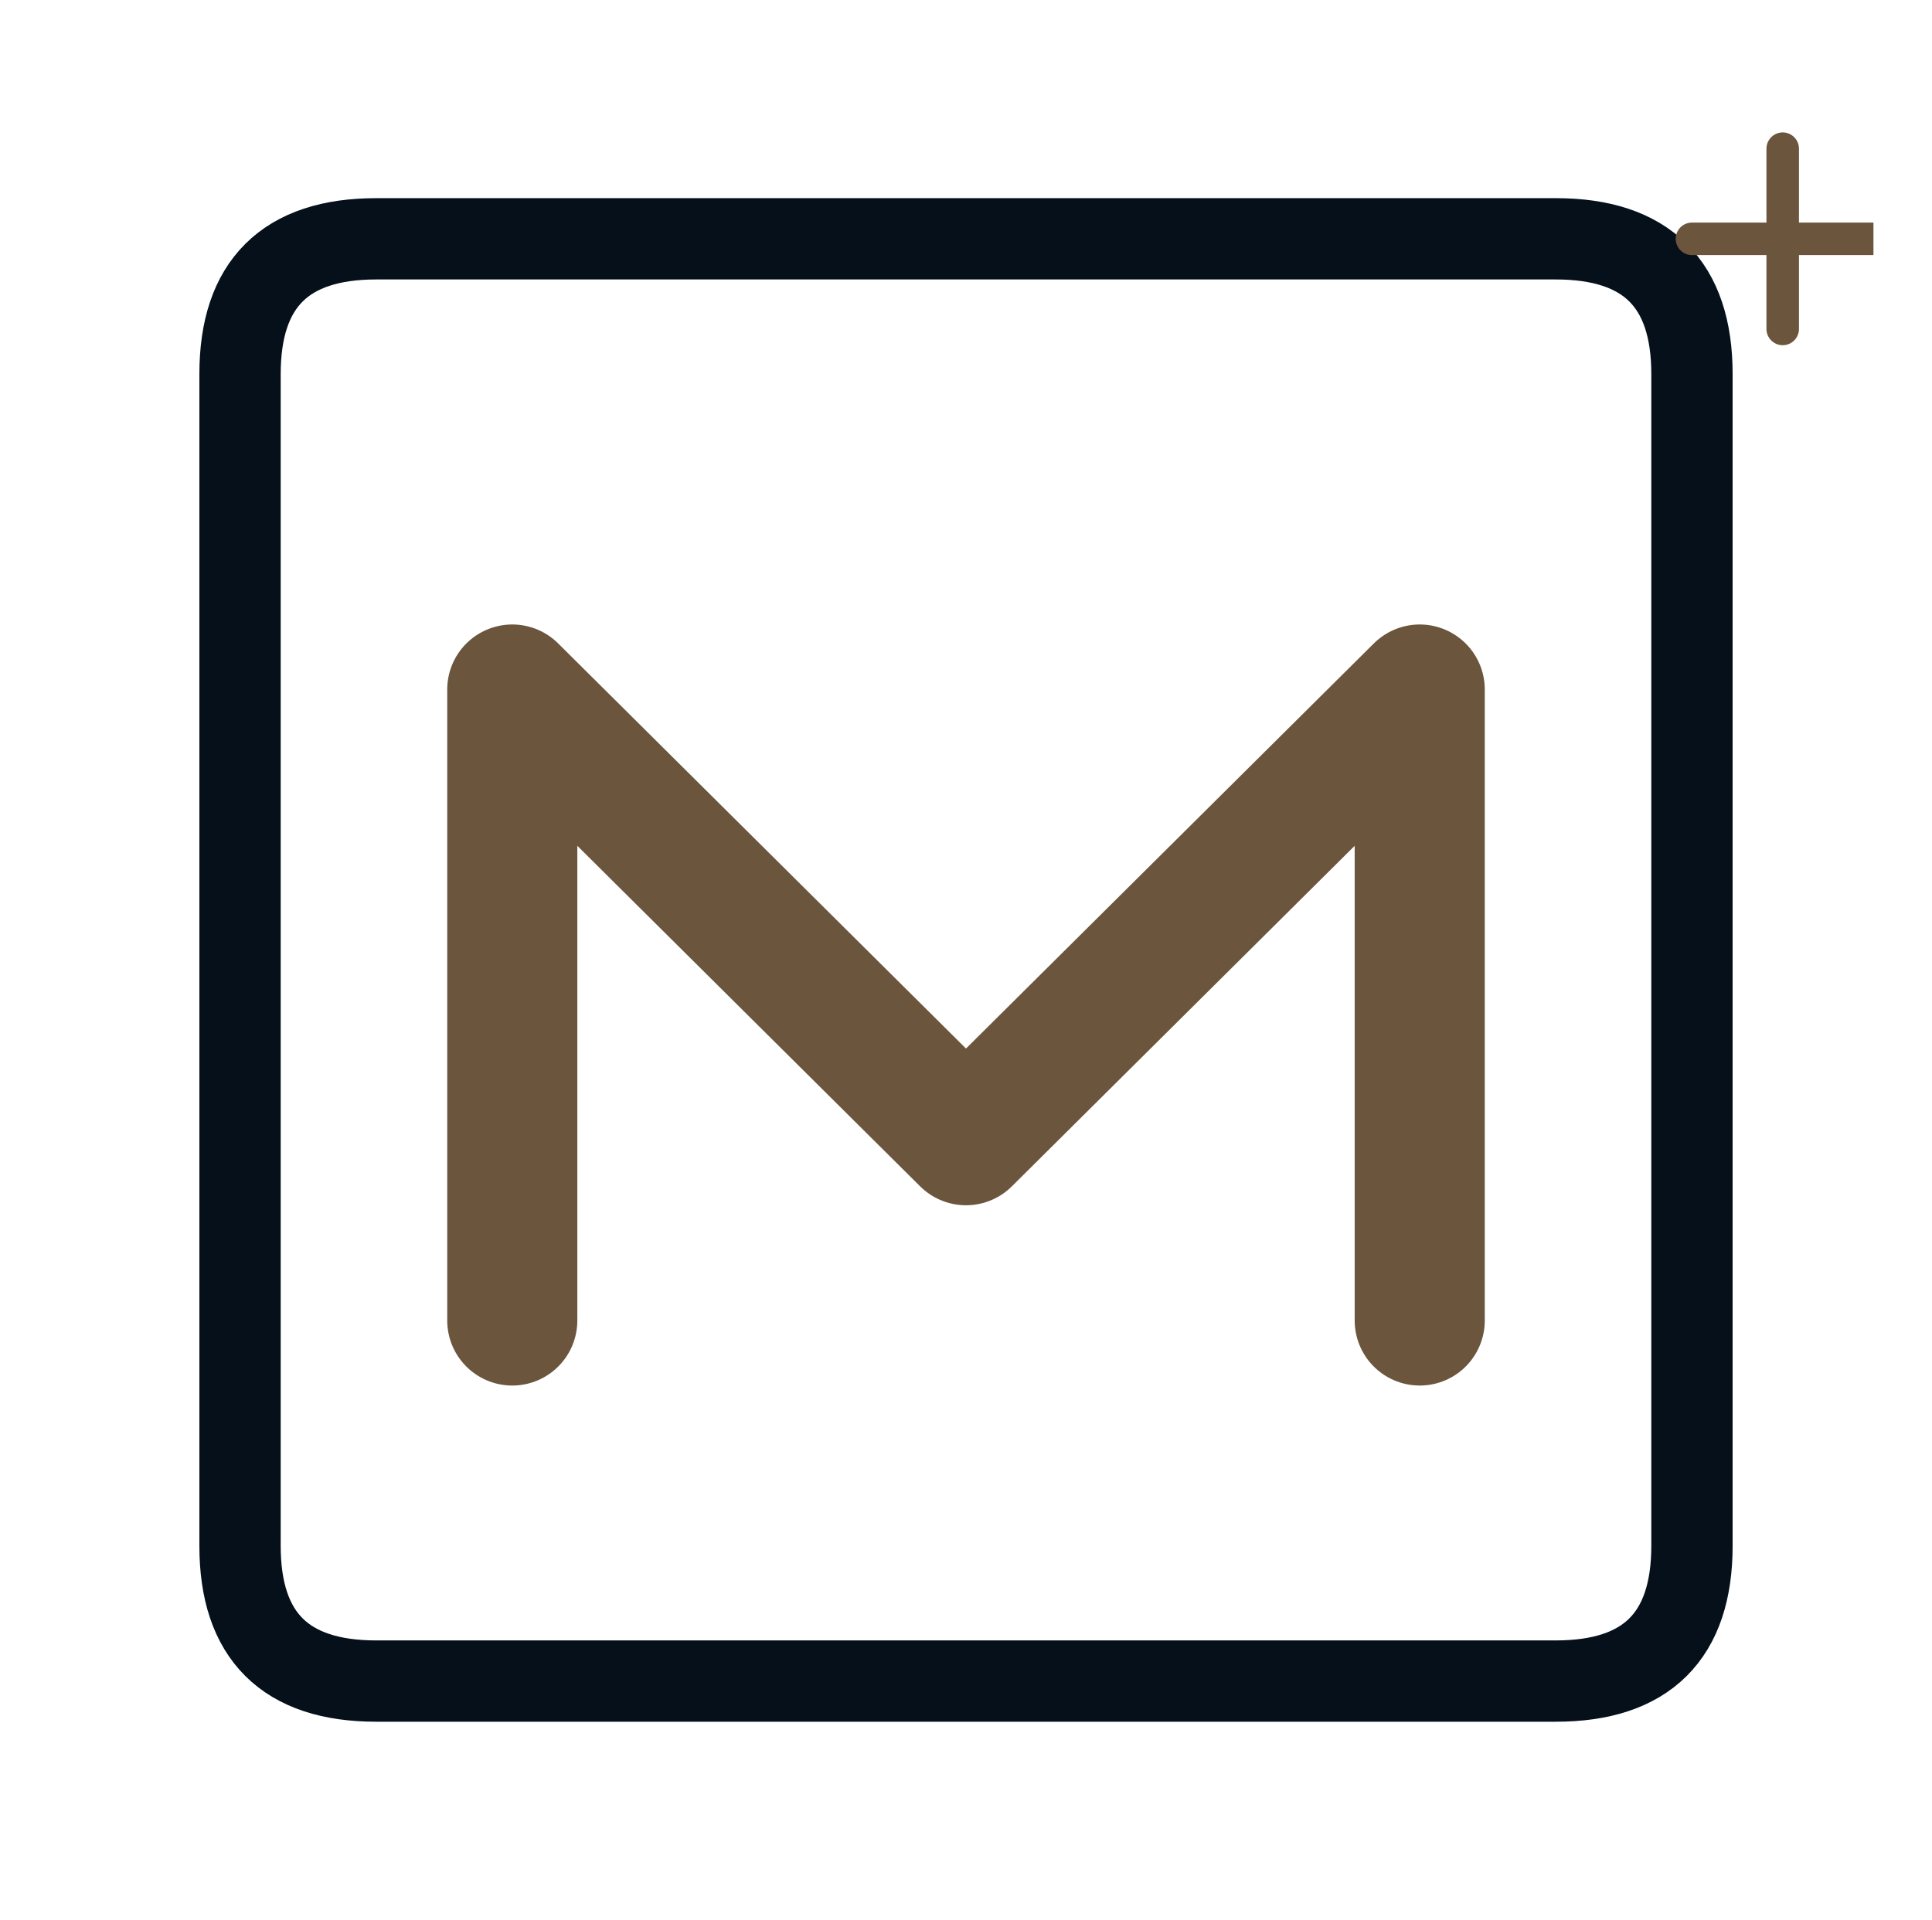
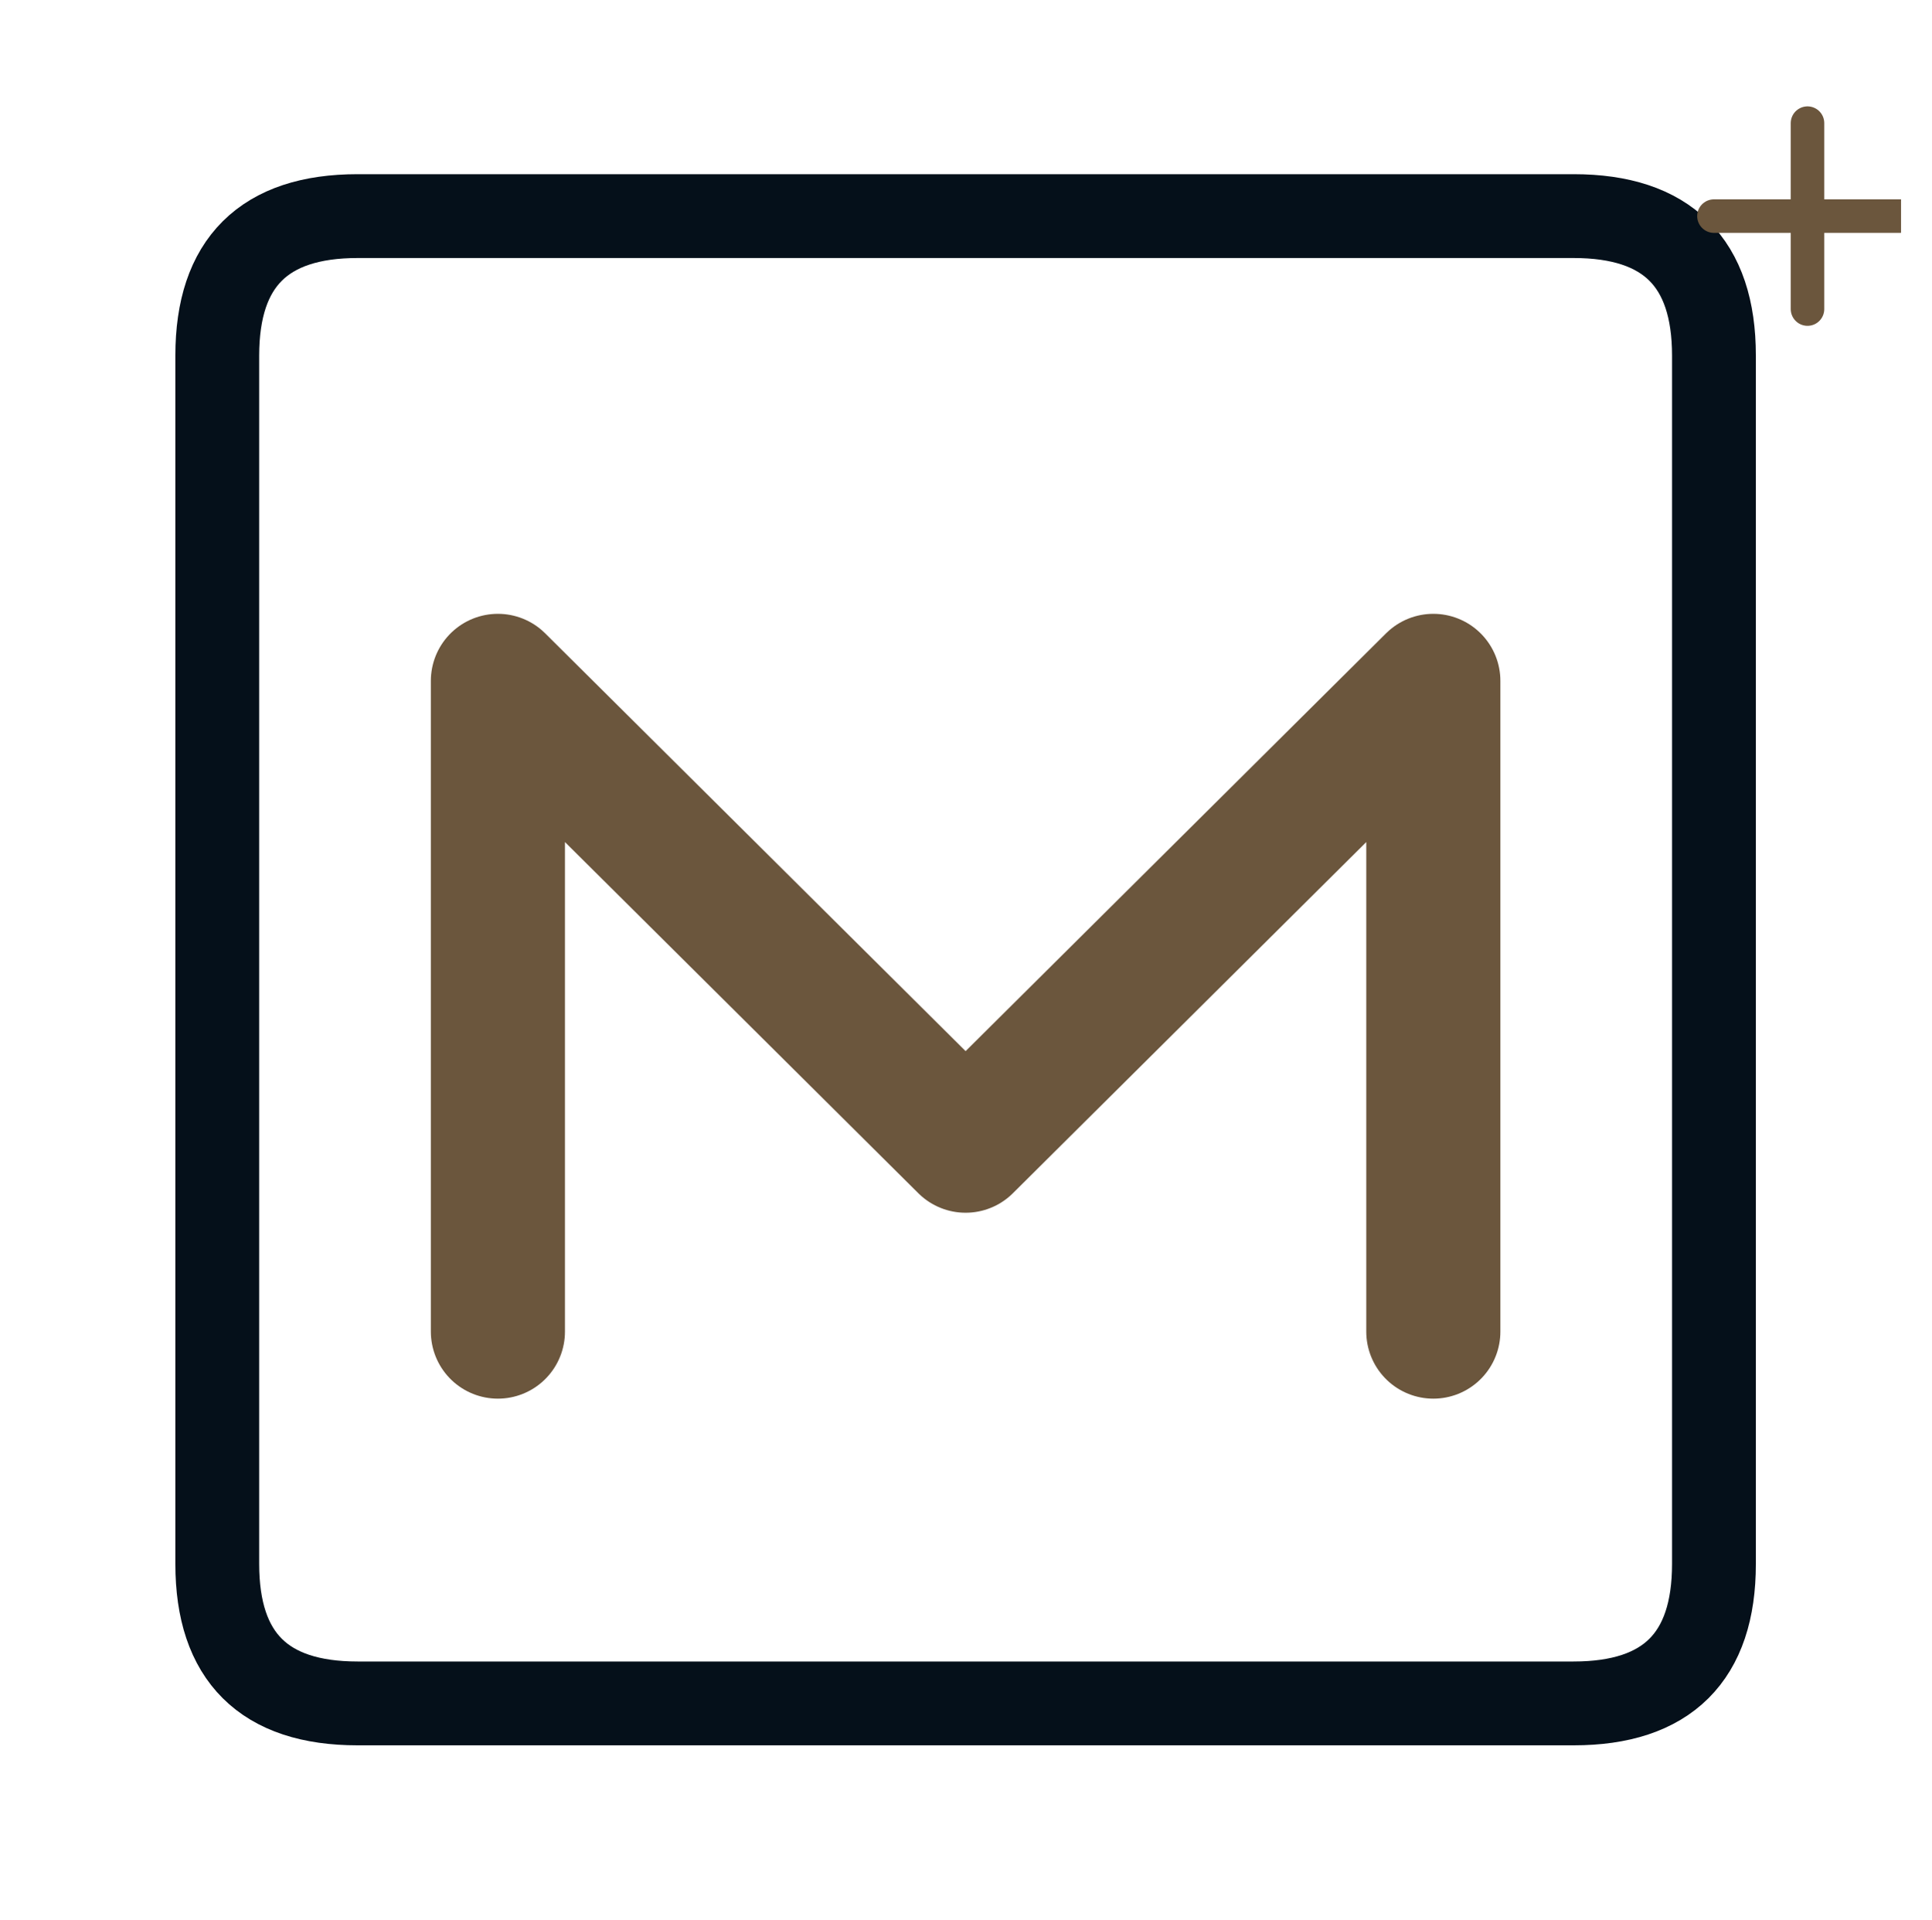
- <svg xmlns="http://www.w3.org/2000/svg" width="237.6pt" height="236.16pt" viewBox="0 0 237.6 236.16" version="1.1">
+ <svg xmlns="http://www.w3.org/2000/svg" width="230.4pt" height="228.96pt" viewBox="0 0 230.4 228.96" version="1.1">
  <defs>
    <style type="text/css">*{stroke-linejoin: round; stroke-linecap: butt}</style>
  </defs>
  <g id="figure_1">
    <g id="patch_1">
-       <path d="M 0 236.16  L 237.6 236.16  L 237.6 0  L 0 0  L 0 236.16  z " style="fill: none" />
+       <path d="M 0 228.96  L 230.4 228.96  L 230.4 0  L 0 0  L 0 228.96  z " style="fill: none" />
    </g>
    <g id="axes_1">
      <g id="patch_2">
-         <path d="M 46.26 29.376  L 191.34 29.376  Q 208.08 29.376 208.08 46.008  L 208.08 190.152  Q 208.08 206.784 191.34 206.784  L 46.26 206.784  Q 29.52 206.784 29.52 190.152  L 29.52 46.008  Q 29.52 29.376 46.26 29.376  L 46.26 29.376  z " clip-path="url(#pe29ca995e9)" style="fill: none; stroke: #05101a; stroke-width: 10; stroke-linejoin: miter" />
+         <path d="M 42.66 25.776  L 187.74 25.776  Q 204.48 25.776 204.48 42.408  L 204.48 186.552  Q 204.48 203.184 187.74 203.184  L 42.66 203.184  Q 25.92 203.184 25.92 186.552  L 25.92 42.408  Q 25.92 25.776 42.66 25.776  L 42.66 25.776  z " clip-path="url(#p808c1f3872)" style="fill: none; stroke: #05101a; stroke-width: 10; stroke-linejoin: miter" />
      </g>
      <g id="line2d_1">
-         <path d="M 63 162.432  L 63 84.816  L 118.8 140.256  L 174.6 84.816  L 174.6 162.432  " clip-path="url(#pe29ca995e9)" style="fill: none; stroke: #6b563d; stroke-width: 16; stroke-linecap: round" />
+         <path d="M 59.4 158.832  L 59.4 81.216  L 115.2 136.656  L 171 81.216  L 171 158.832  " clip-path="url(#p808c1f3872)" style="fill: none; stroke: #6b563d; stroke-width: 16; stroke-linecap: round" />
      </g>
      <g id="line2d_2">
-         <path d="M 208.08 29.376  L 230.4 29.376  " clip-path="url(#pe29ca995e9)" style="fill: none; stroke: #6b563d; stroke-width: 4; stroke-linecap: round" />
+         <path d="M 204.48 25.776  L 226.8 25.776  " clip-path="url(#p808c1f3872)" style="fill: none; stroke: #6b563d; stroke-width: 4; stroke-linecap: round" />
      </g>
      <g id="line2d_3">
-         <path d="M 219.24 18.288  L 219.24 40.464  " clip-path="url(#pe29ca995e9)" style="fill: none; stroke: #6b563d; stroke-width: 4; stroke-linecap: round" />
+         <path d="M 215.64 14.688  L 215.64 36.864  " clip-path="url(#p808c1f3872)" style="fill: none; stroke: #6b563d; stroke-width: 4; stroke-linecap: round" />
      </g>
    </g>
  </g>
  <defs>
-     <clipPath id="pe29ca995e9">
-       <rect x="7.2" y="7.2" width="223.2" height="221.76" />
+     <clipPath id="p808c1f3872">
+       <rect x="3.6" y="3.6" width="223.2" height="221.76" />
    </clipPath>
  </defs>
</svg>
